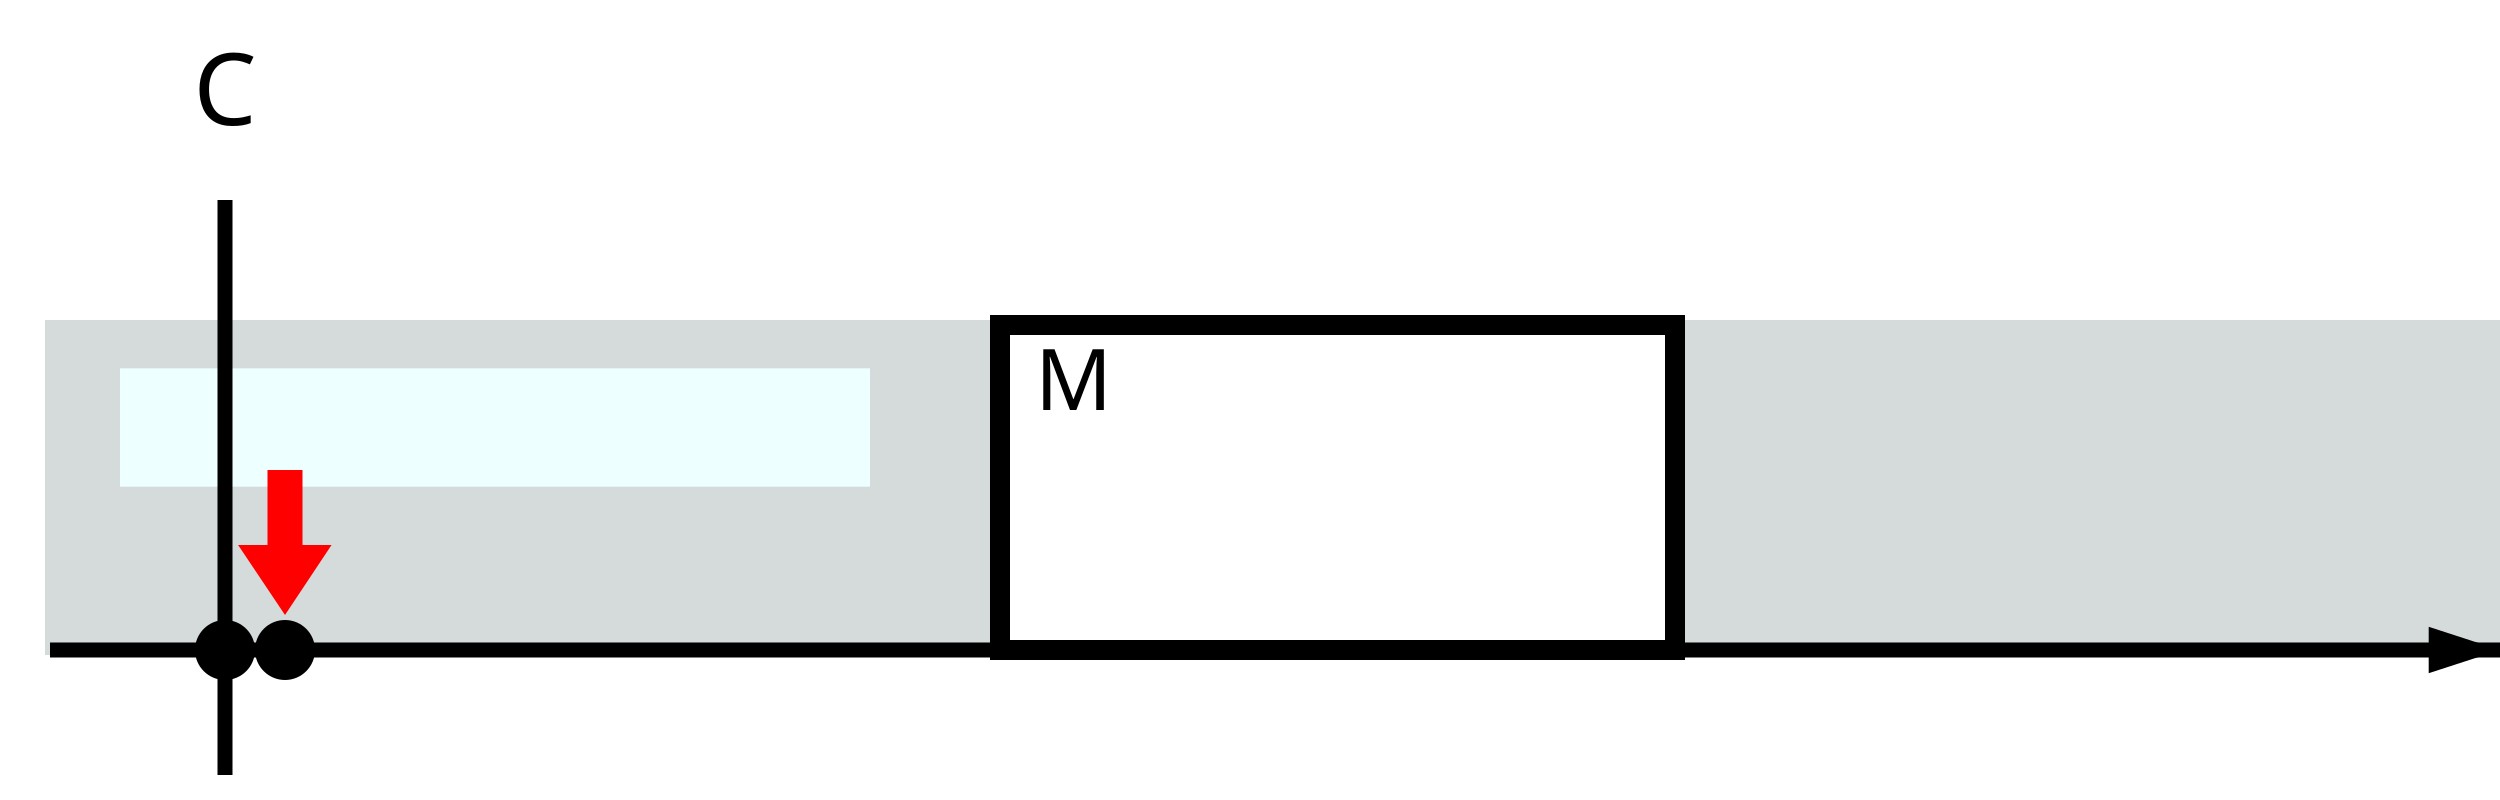
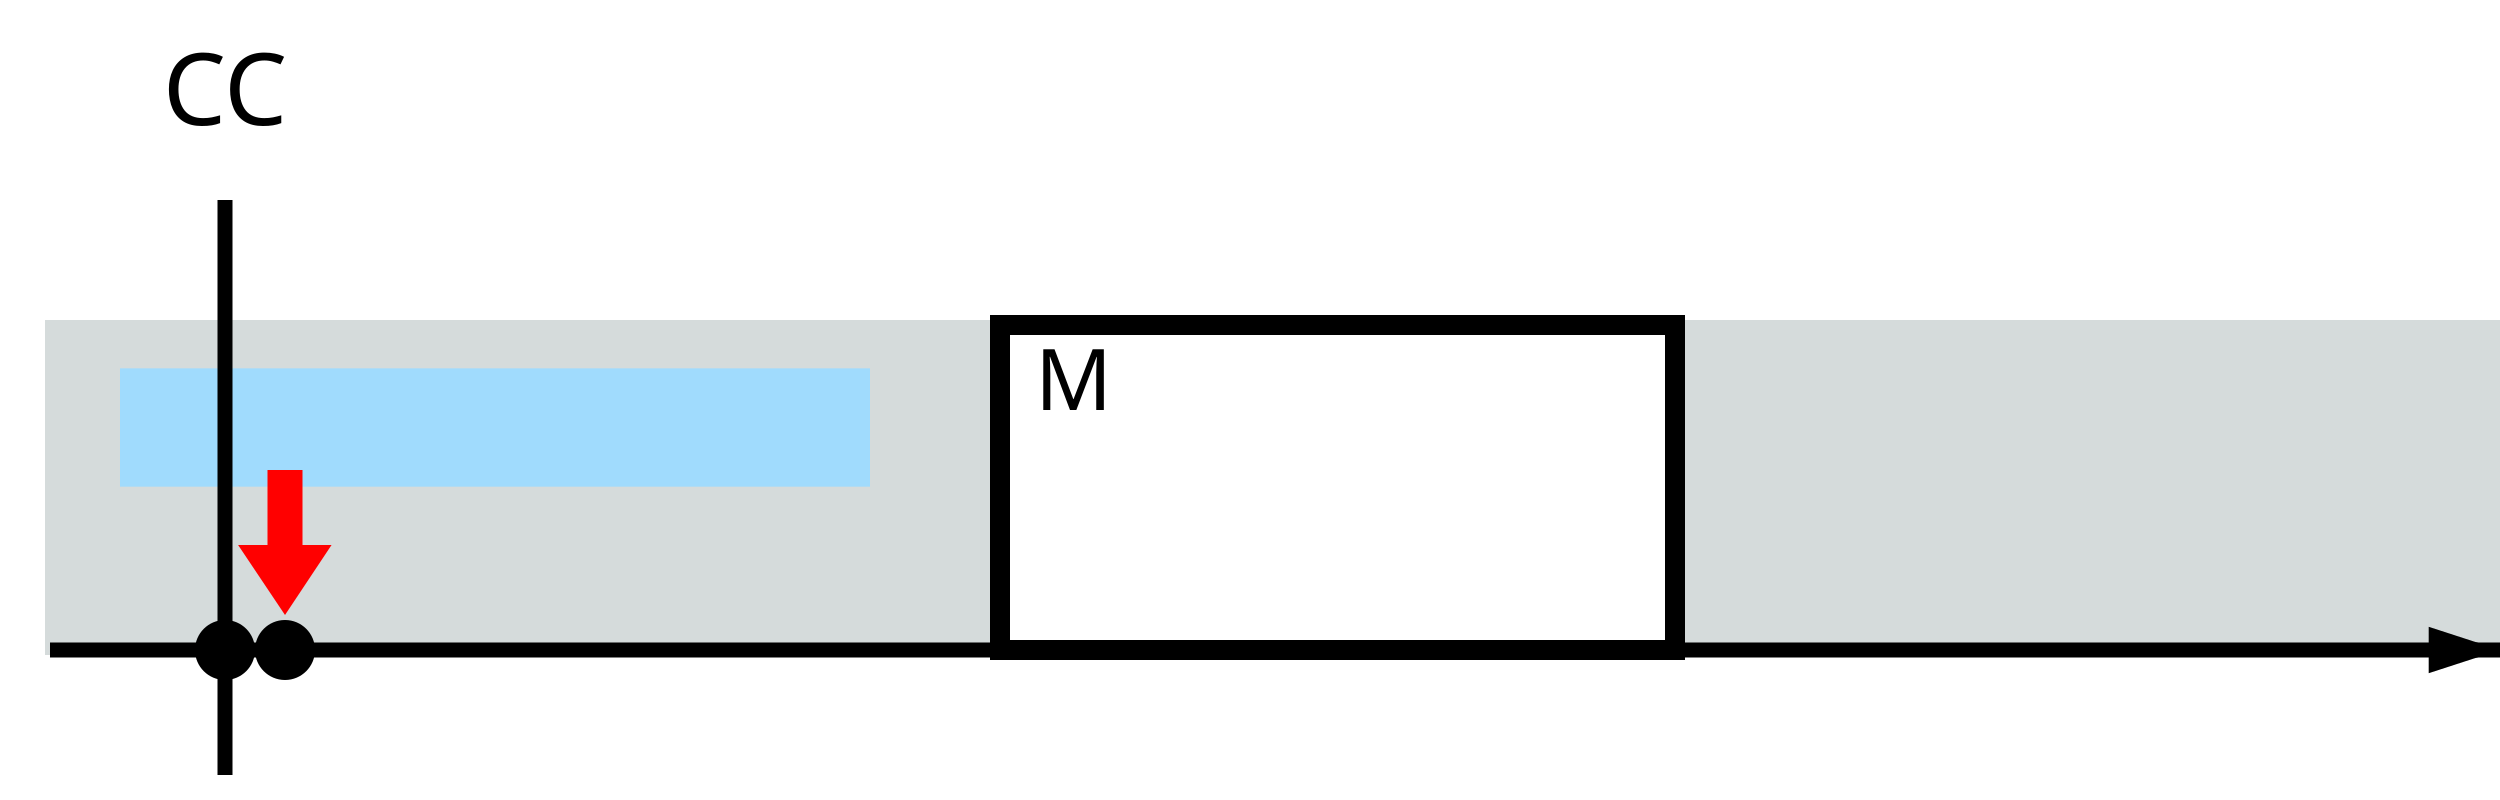
<svg xmlns="http://www.w3.org/2000/svg" width="500px" height="160px">
  <pattern id="dottedPattern" x="10" y="9" width="10" height="10" patternUnits="userSpaceOnUse">
    <circle cx="6" cy="6" r="3" style="stroke: none; fill: orange" />
  </pattern>
  <rect x="10" y="65" width="190" height="65" stroke="#D5DBDB" stroke-width="2" fill="#D5DBDB " />
  <rect x="338" y="65" width="162" height="65" stroke="#D5DBDB" stroke-width="2" fill="#D5DBDB " />
-   <rect x="25" y="74.667" width="148" height="21.667" stroke="#eeffff" stroke-width="2" fill="#eeffff " />
+   <rect x="25" y="74.667" width="148" height="21.667" stroke="#a0dbfd" stroke-width="2" fill="#a0dbfd " />
  <rect x="200" y="65" width="135" height="65" stroke="black" stroke-width="4" fill="none " />
  <text x="207" y="82" font-family="sans-serif" font-size="17px" font-weight="normal" text-anchor="start" alignment-baseline="middle" fill="black">M</text>
  <line x1="45" y1="40" x2="45" y2="155" stroke="black" stroke-width="3" />
-   <text x="45" y="25" font-family="sans-serif" font-size="20px" font-weight="normal" text-anchor="middle" alignment-baseline="middle" fill="black">C</text>
+   <text x="45" y="25" font-family="sans-serif" font-size="20px" font-weight="normal" text-anchor="middle" alignment-baseline="middle" fill="black">CC</text>
  <marker id="Arrowhead" markerWidth="4" markerHeight="2.67" orient="auto" refX="0" refY="1.33">
    <polygon points="0 0, 2 1.33, 0 2.67" fill="red" />
  </marker>
  <path d="m 57 94 v15" stroke="red" stroke-width="7" marker-end="url(#Arrowhead)" />
  <circle cx="45" cy="130" r="6" fill="black" />
  <circle cx="57" cy="130" r="6" fill="black" />
  <path d="M 10 130 h 500" stroke="#000" stroke-width="3" fill="none" />
  <path d="M 500 130 l -14.26 4.64v -9.28z" stroke="#000" stroke-width="0" />
</svg>
